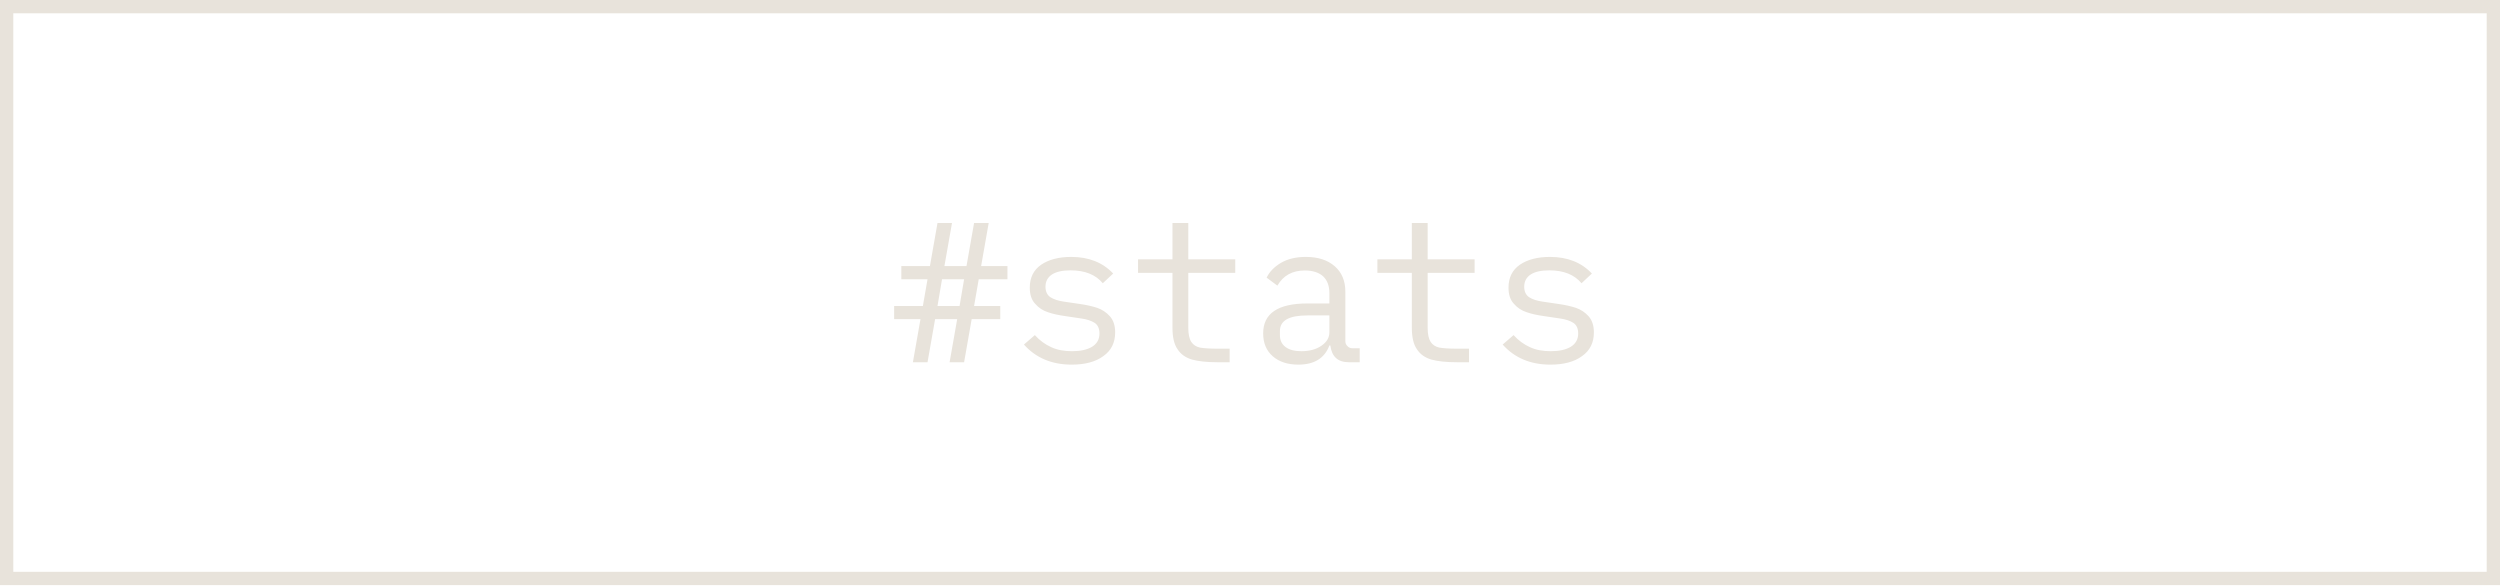
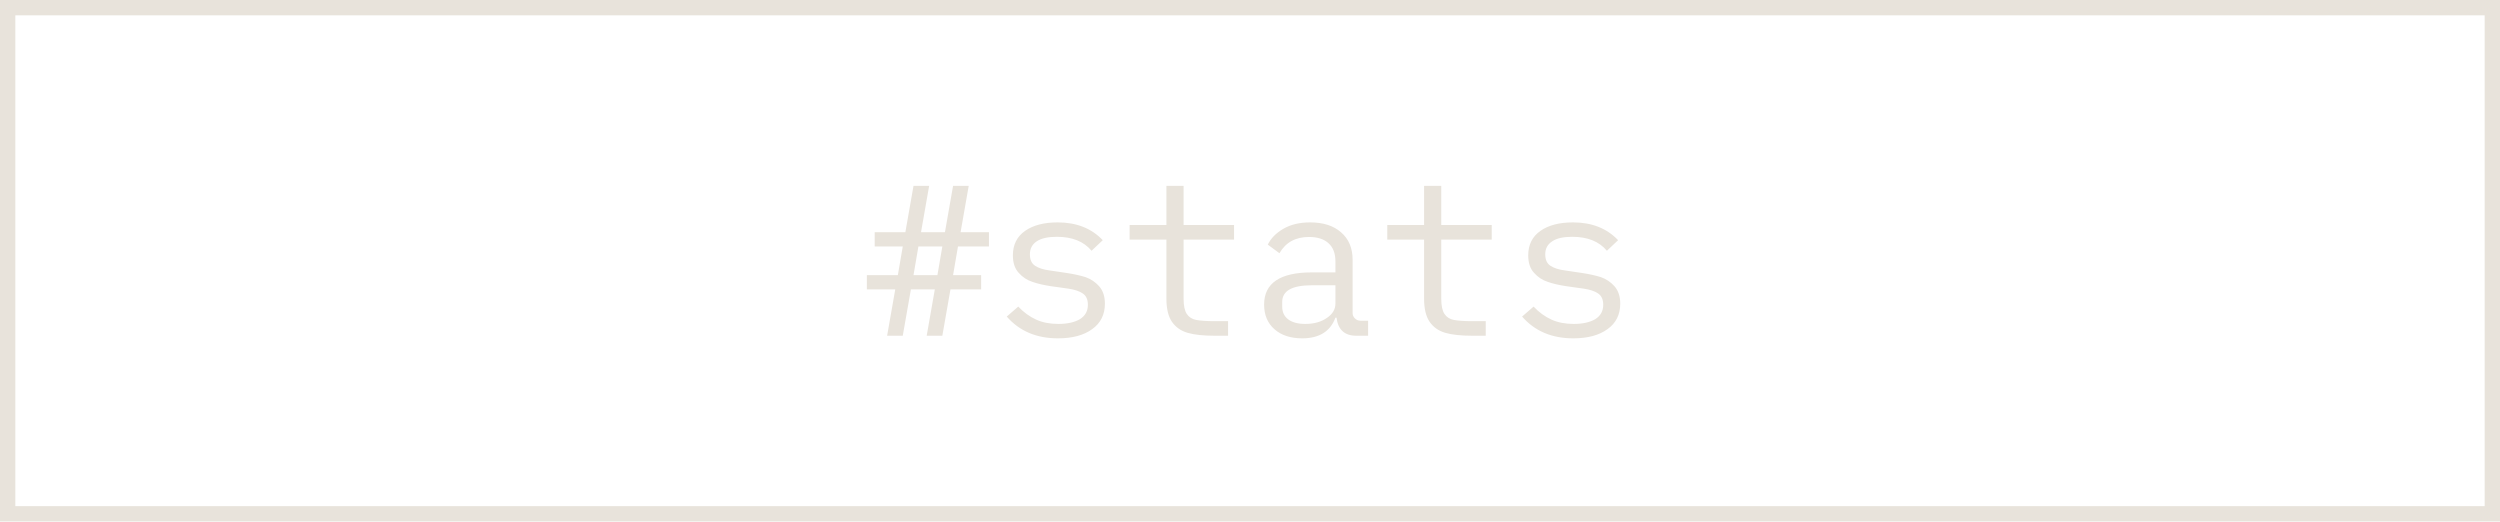
- <svg xmlns="http://www.w3.org/2000/svg" width="188" height="44" viewBox="0 0 188 44" role="img" aria-label="#stats">
-   <rect x="0.5" y="0.5" width="187" height="43" fill="none" stroke="#e8e3db" stroke-width="1" />
-   <path fill="#e8e3db" d="M70.84,21L70.5,23.01 72.16,23.01 72.5,21 70.84,21z M70.5,16.77L71.59,16.77 71.02,20.01 72.68,20.01 73.25,16.77 74.35,16.77 73.78,20.01 75.76,20.01 75.76,21 73.6,21 73.25,23.01 75.22,23.01 75.22,24 73.07,24 72.5,27.24 71.41,27.24 71.98,24 70.32,24 69.75,27.24 68.65,27.24 69.22,24 67.24,24 67.24,23.01 69.4,23.01 69.75,21 67.78,21 67.78,20.01 69.93,20.01 70.5,16.77z M80.56,19.32C81.88,19.32,82.93,19.74,83.71,20.57L82.93,21.3C82.39,20.65 81.58,20.33 80.51,20.33 79.9,20.33 79.44,20.43 79.11,20.64 78.79,20.85 78.62,21.16 78.62,21.56 78.62,21.92 78.75,22.19 78.99,22.35 79.24,22.51 79.57,22.62 79.99,22.68L81.21,22.86C81.71,22.93 82.14,23.03 82.51,23.15 82.88,23.28 83.2,23.49 83.46,23.78 83.73,24.08 83.86,24.49 83.86,25 83.86,25.76 83.57,26.36 82.97,26.78 82.39,27.21 81.59,27.42 80.59,27.42 79.09,27.42 77.89,26.91 77,25.91L77.82,25.2C78.19,25.61 78.61,25.91 79.06,26.11 79.51,26.32 80.03,26.41 80.62,26.41 81.25,26.41 81.75,26.3 82.12,26.08 82.49,25.85 82.68,25.52 82.68,25.08 82.68,24.71 82.56,24.44 82.32,24.28 82.07,24.12 81.74,24.01 81.31,23.95L80.1,23.77C79.61,23.7 79.18,23.61 78.81,23.48 78.43,23.36 78.11,23.15 77.85,22.85 77.57,22.56 77.44,22.15 77.44,21.63 77.44,20.88 77.72,20.31 78.29,19.91 78.86,19.52 79.62,19.32 80.56,19.32z M88.17,16.77L89.36,16.77 89.36,19.5 92.89,19.5 92.89,20.52 89.36,20.52 89.36,24.66C89.36,25.14 89.44,25.49 89.59,25.72 89.74,25.94 89.96,26.08 90.24,26.14 90.53,26.19 90.96,26.22 91.53,26.22L92.47,26.22 92.47,27.24 91.54,27.24C90.75,27.24 90.12,27.17 89.64,27.04 89.17,26.9 88.8,26.65 88.55,26.26 88.29,25.89 88.17,25.34 88.17,24.65L88.17,20.52 85.58,20.52 85.58,19.5 88.17,19.5 88.17,16.77z M98.32,23.72C96.94,23.72,96.25,24.1,96.25,24.89L96.25,25.2C96.25,25.59 96.39,25.89 96.68,26.1 96.96,26.31 97.36,26.41 97.86,26.41 98.46,26.41 98.97,26.28 99.37,26 99.77,25.73 99.97,25.39 99.97,24.99L99.97,23.72 98.32,23.72z M98.2,19.32C99.11,19.32 99.83,19.55 100.37,20.02 100.9,20.48 101.17,21.12 101.17,21.93L101.17,25.65C101.17,25.8 101.22,25.93 101.33,26.03 101.43,26.14 101.56,26.19 101.71,26.19L102.25,26.19 102.25,27.24 101.43,27.24C100.61,27.24,100.15,26.82,100.04,25.98L99.97,25.98C99.61,26.94 98.83,27.42 97.64,27.42 96.83,27.42 96.19,27.21 95.71,26.79 95.23,26.37 94.99,25.8 94.99,25.07 94.99,23.57 96.1,22.82 98.32,22.82L99.97,22.82 99.97,22.05C99.97,21.49 99.81,21.07 99.49,20.77 99.17,20.49 98.71,20.34 98.12,20.34 97.18,20.34 96.5,20.72 96.06,21.48L95.25,20.88C95.46,20.44 95.82,20.07 96.32,19.77 96.83,19.47 97.46,19.32 98.2,19.32z M106.17,16.77L107.36,16.77 107.36,19.5 110.89,19.5 110.89,20.52 107.36,20.52 107.36,24.66C107.36,25.14 107.44,25.49 107.59,25.72 107.74,25.94 107.96,26.08 108.24,26.14 108.53,26.19 108.96,26.22 109.53,26.22L110.47,26.22 110.47,27.24 109.54,27.24C108.75,27.24 108.12,27.17 107.64,27.04 107.17,26.9 106.8,26.65 106.55,26.26 106.29,25.89 106.17,25.34 106.17,24.65L106.17,20.52 103.58,20.52 103.58,19.5 106.17,19.5 106.17,16.77z M116.56,19.32C117.88,19.32,118.93,19.74,119.71,20.57L118.93,21.3C118.39,20.65 117.58,20.33 116.51,20.33 115.9,20.33 115.44,20.43 115.11,20.64 114.79,20.85 114.62,21.16 114.62,21.56 114.62,21.92 114.75,22.19 114.99,22.35 115.24,22.51 115.57,22.62 115.99,22.68L117.21,22.86C117.71,22.93 118.14,23.03 118.51,23.15 118.88,23.28 119.2,23.49 119.46,23.78 119.73,24.08 119.86,24.49 119.86,25 119.86,25.76 119.57,26.36 118.97,26.78 118.39,27.21 117.59,27.42 116.59,27.42 115.09,27.42 113.89,26.91 113,25.91L113.82,25.2C114.19,25.61 114.61,25.91 115.06,26.11 115.51,26.32 116.03,26.41 116.62,26.41 117.25,26.41 117.75,26.3 118.12,26.08 118.49,25.85 118.68,25.52 118.68,25.08 118.68,24.71 118.56,24.44 118.32,24.28 118.07,24.12 117.74,24.01 117.31,23.95L116.1,23.77C115.61,23.7 115.18,23.61 114.81,23.48 114.43,23.36 114.11,23.15 113.85,22.85 113.57,22.56 113.44,22.15 113.44,21.63 113.44,20.88 113.72,20.31 114.29,19.91 114.86,19.52 115.62,19.32 116.56,19.32z" />
+ <svg xmlns="http://www.w3.org/2000/svg" width="163" height="34" viewBox="0 0 163 34" role="img" aria-label="#stats">
+   <rect x="0.5" y="0.5" width="162" height="33" fill="none" stroke="#e8e3db" stroke-width="1" />
+   <path fill="#e8e3db" d="M59.88,16.07L59.56,17.94 61.12,17.94 61.44,16.07 59.88,16.07z M59.56,12.12L60.58,12.12 60.05,15.14 61.61,15.14 62.14,12.12 63.16,12.12 62.63,15.14 64.48,15.14 64.48,16.07 62.46,16.07 62.14,17.94 63.97,17.94 63.97,18.87 61.97,18.87 61.44,21.89 60.42,21.89 60.95,18.87 59.39,18.87 58.86,21.89 57.84,21.89 58.37,18.87 56.52,18.87 56.52,17.94 58.54,17.94 58.86,16.07 57.03,16.07 57.03,15.14 59.03,15.14 59.56,12.12z M68.96,14.5C70.19,14.5,71.17,14.89,71.9,15.66L71.17,16.35C70.66,15.74 69.91,15.44 68.91,15.44 68.34,15.44 67.91,15.53 67.6,15.73 67.3,15.93 67.15,16.21 67.15,16.58 67.15,16.93 67.26,17.18 67.49,17.33 67.72,17.48 68.03,17.58 68.42,17.63L69.56,17.8C70.02,17.87 70.43,17.96 70.78,18.07 71.12,18.19 71.42,18.39 71.66,18.66 71.91,18.94 72.04,19.32 72.04,19.8 72.04,20.51 71.76,21.07 71.21,21.46 70.66,21.86 69.92,22.06 68.98,22.06 67.58,22.06 66.47,21.59 65.64,20.64L66.39,19.99C66.75,20.37 67.14,20.65 67.56,20.84 67.98,21.03 68.46,21.12 69.01,21.12 69.6,21.12 70.07,21.01 70.41,20.81 70.76,20.59 70.93,20.28 70.93,19.87 70.93,19.53 70.82,19.28 70.59,19.13 70.37,18.98 70.06,18.88 69.66,18.82L68.52,18.66C68.06,18.59 67.66,18.5 67.32,18.38 66.97,18.27 66.67,18.07 66.42,17.79 66.17,17.52 66.04,17.14 66.04,16.65 66.04,15.95 66.31,15.42 66.84,15.05 67.37,14.68 68.08,14.5 68.96,14.5z M76.05,12.12L77.17,12.12 77.17,14.67 80.46,14.67 80.46,15.62 77.17,15.62 77.17,19.48C77.17,19.93 77.24,20.26 77.38,20.47 77.52,20.68 77.73,20.81 77.99,20.86 78.26,20.91 78.66,20.94 79.19,20.94L80.07,20.94 80.07,21.89 79.2,21.89C78.47,21.89 77.88,21.83 77.43,21.7 76.99,21.57 76.65,21.33 76.41,20.98 76.17,20.63 76.05,20.12 76.05,19.47L76.05,15.62 73.65,15.62 73.65,14.67 76.05,14.67 76.05,12.12z M85.53,18.6C84.24,18.6,83.6,18.96,83.6,19.69L83.6,19.99C83.6,20.35 83.73,20.63 84,20.83 84.26,21.02 84.63,21.12 85.1,21.12 85.67,21.12 86.14,20.99 86.51,20.73 86.89,20.48 87.07,20.16 87.07,19.79L87.07,18.6 85.53,18.6z M85.42,14.5C86.27,14.5 86.94,14.71 87.44,15.15 87.94,15.58 88.19,16.18 88.19,16.93L88.19,20.41C88.19,20.55 88.24,20.66 88.34,20.76 88.44,20.86 88.56,20.91 88.7,20.91L89.2,20.91 89.2,21.89 88.43,21.89C87.67,21.89,87.24,21.5,87.14,20.71L87.07,20.71C86.74,21.61 86.01,22.06 84.9,22.06 84.15,22.06 83.54,21.86 83.1,21.47 82.65,21.08 82.42,20.54 82.42,19.86 82.42,18.46 83.46,17.76 85.53,17.76L87.07,17.76 87.07,17.05C87.07,16.52 86.92,16.13 86.62,15.86 86.33,15.59 85.9,15.45 85.35,15.45 84.47,15.45 83.83,15.8 83.42,16.51L82.66,15.95C82.86,15.54 83.19,15.2 83.67,14.92 84.15,14.64 84.73,14.5 85.42,14.5z M92.85,12.12L93.97,12.12 93.97,14.67 97.26,14.67 97.26,15.62 93.97,15.62 93.97,19.48C93.97,19.93 94.04,20.26 94.18,20.47 94.32,20.68 94.53,20.81 94.79,20.86 95.06,20.91 95.46,20.94 95.99,20.94L96.87,20.94 96.87,21.89 96,21.89C95.27,21.89 94.68,21.83 94.23,21.7 93.79,21.57 93.45,21.33 93.21,20.98 92.97,20.63 92.85,20.12 92.85,19.47L92.85,15.62 90.45,15.62 90.45,14.67 92.85,14.67 92.85,12.12z M102.56,14.5C103.79,14.5,104.77,14.89,105.5,15.66L104.77,16.35C104.26,15.74 103.51,15.44 102.51,15.44 101.94,15.44 101.51,15.53 101.21,15.73 100.9,15.93 100.75,16.21 100.75,16.58 100.75,16.93 100.86,17.18 101.09,17.33 101.32,17.48 101.63,17.58 102.02,17.63L103.16,17.8C103.62,17.87 104.03,17.96 104.38,18.07 104.72,18.19 105.02,18.39 105.26,18.66 105.51,18.94 105.64,19.32 105.64,19.8 105.64,20.51 105.36,21.07 104.81,21.46 104.26,21.86 103.52,22.06 102.58,22.06 101.18,22.06 100.07,21.59 99.24,20.64L99.99,19.99C100.35,20.37 100.74,20.65 101.16,20.84 101.58,21.03 102.06,21.12 102.61,21.12 103.2,21.12 103.67,21.01 104.01,20.81 104.36,20.59 104.53,20.28 104.53,19.87 104.53,19.53 104.42,19.28 104.19,19.13 103.97,18.98 103.66,18.88 103.26,18.82L102.12,18.66C101.66,18.59 101.26,18.5 100.92,18.38 100.57,18.27 100.27,18.07 100.02,17.79 99.77,17.52 99.64,17.14 99.64,16.65 99.64,15.95 99.91,15.42 100.44,15.05 100.97,14.68 101.68,14.5 102.56,14.5z" />
</svg>
